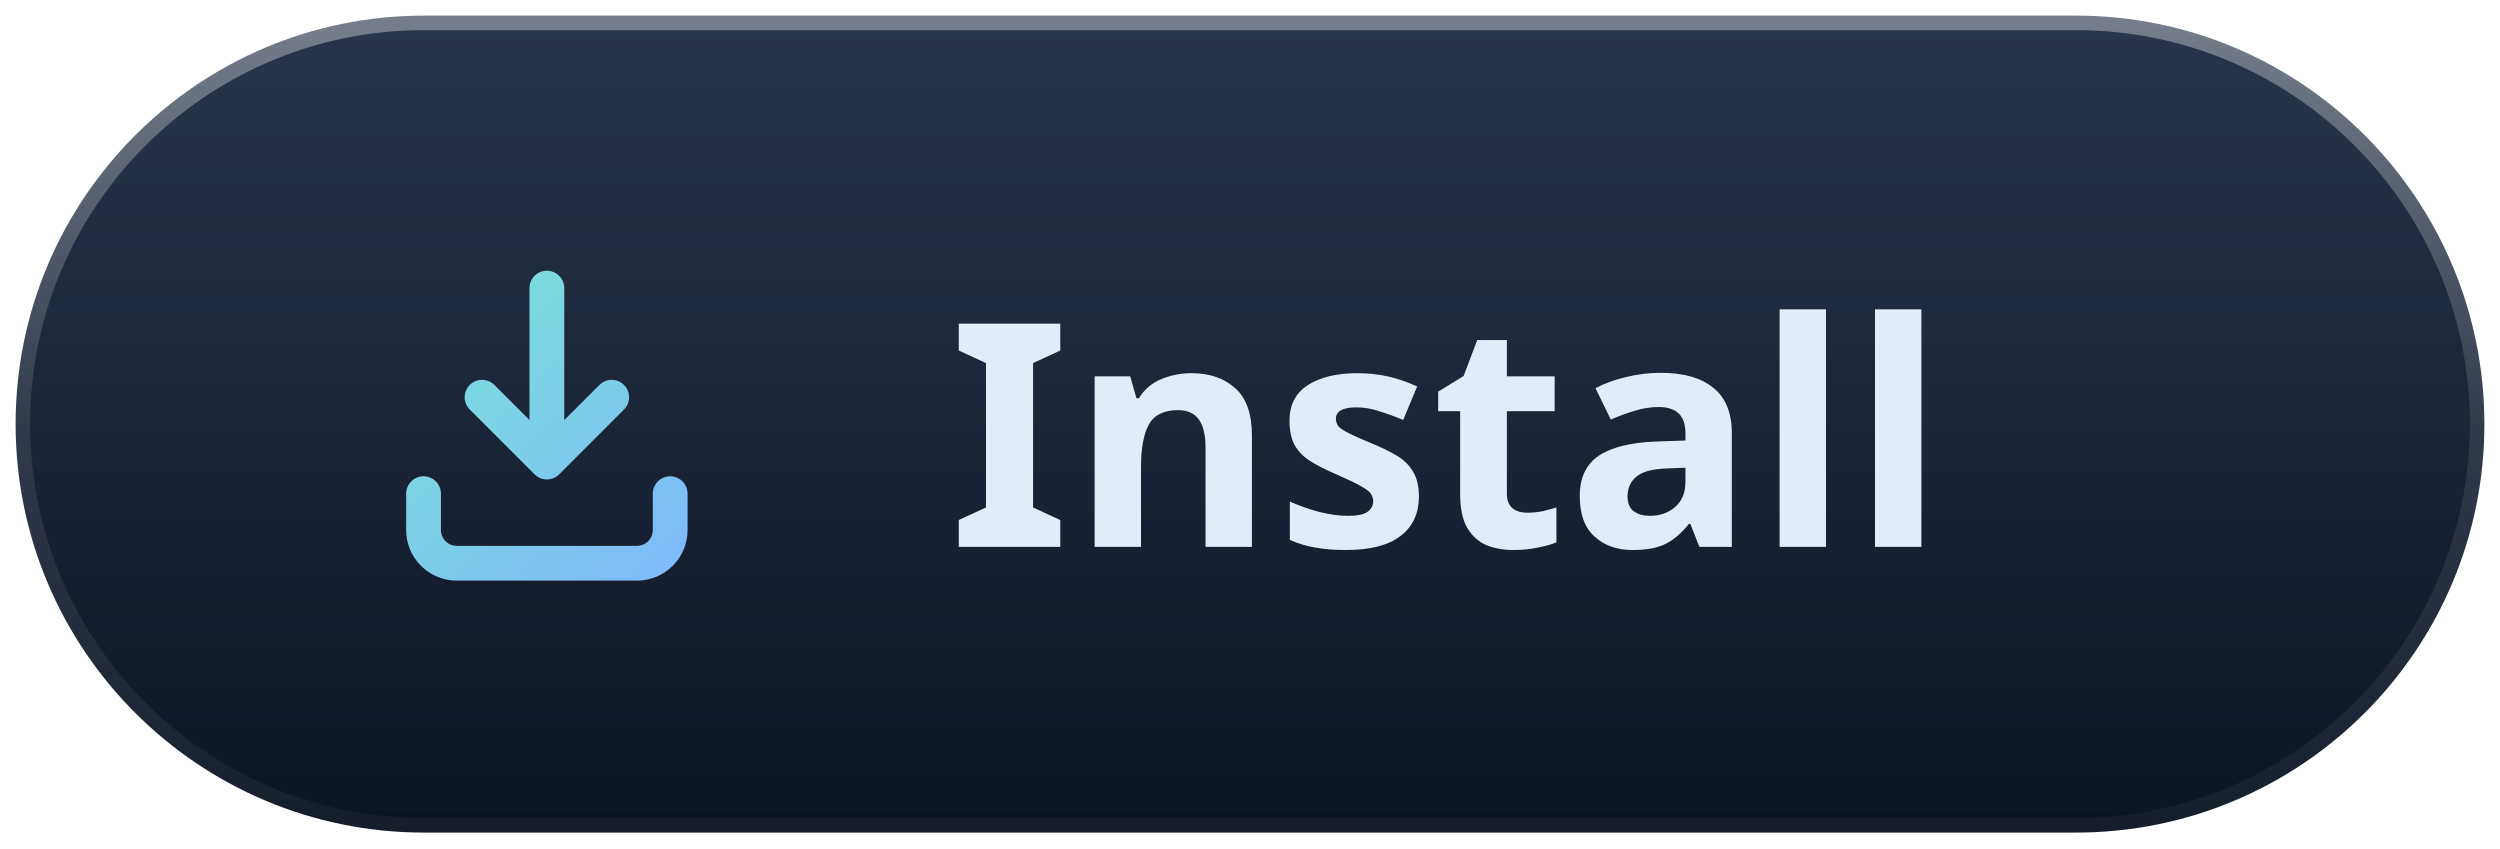
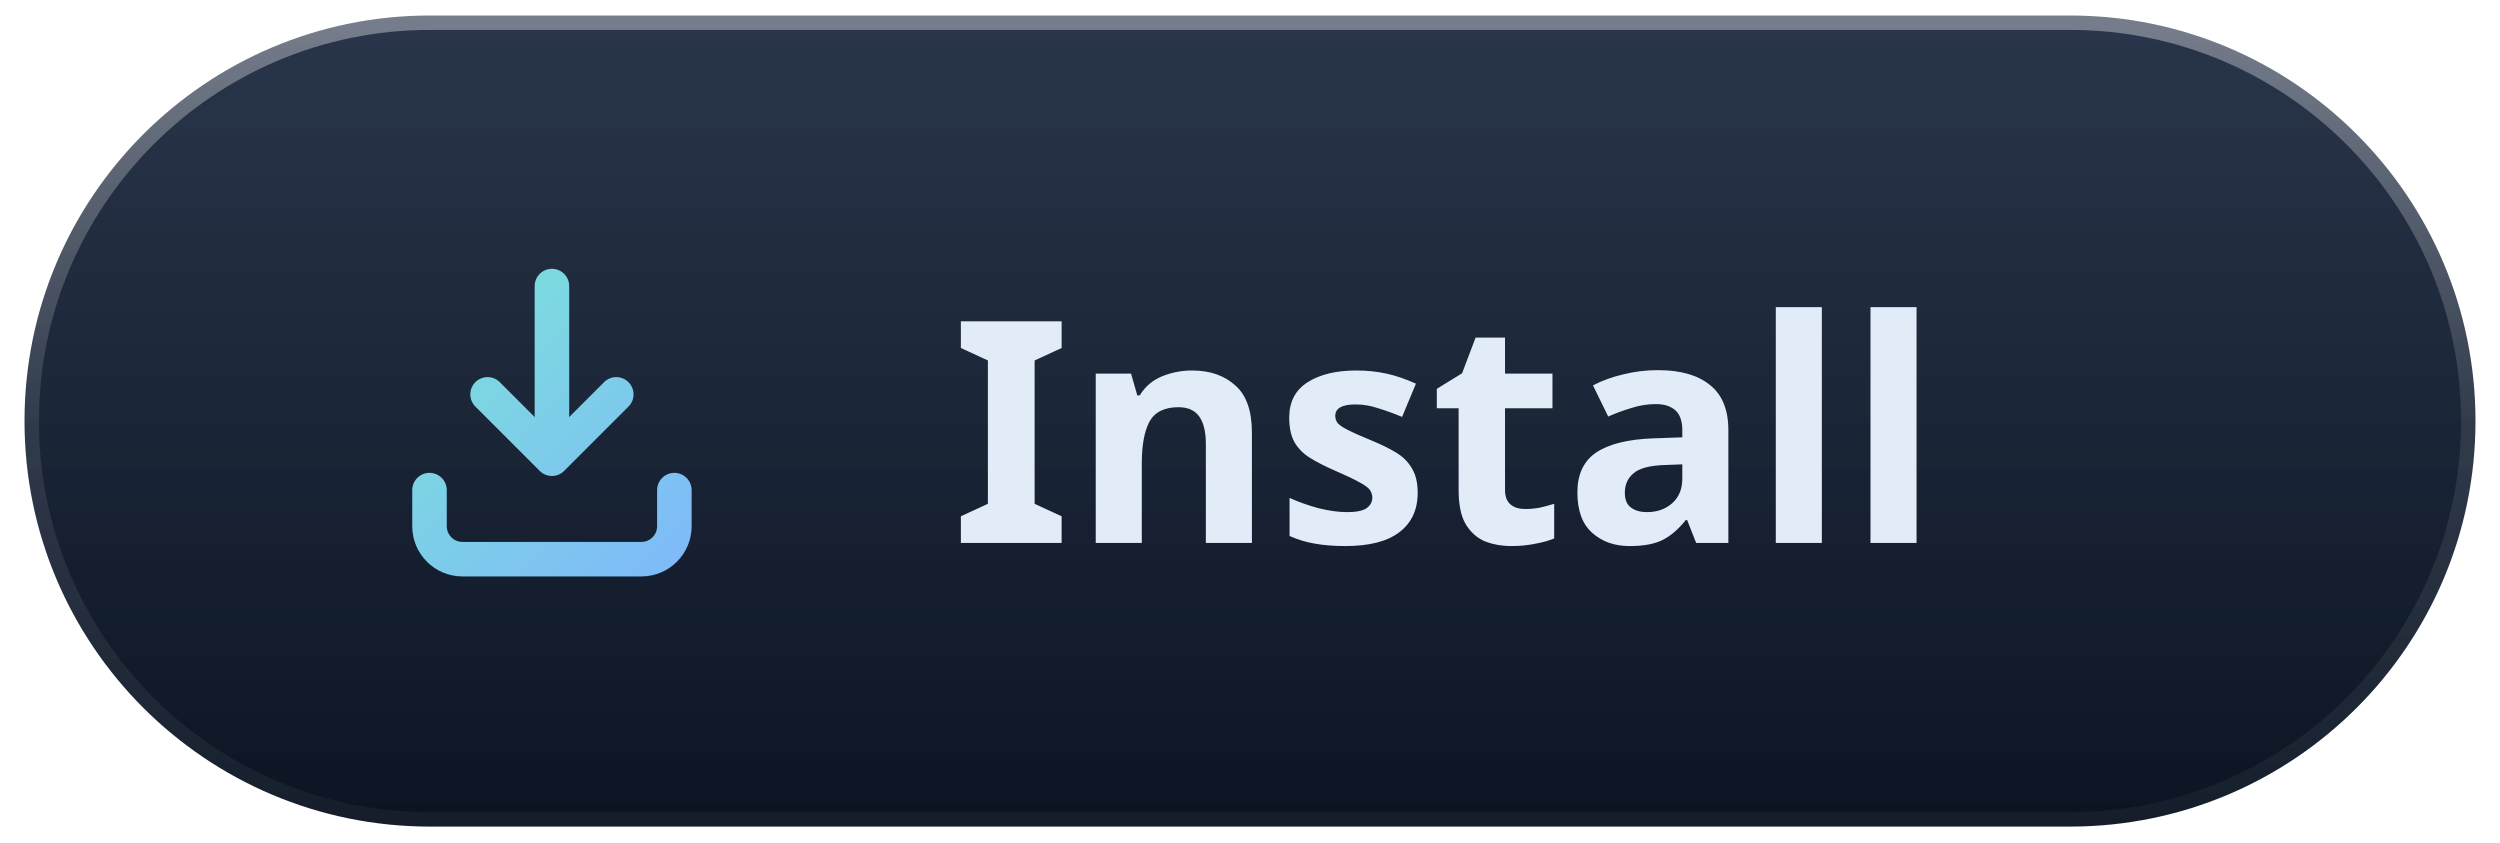
- <svg xmlns="http://www.w3.org/2000/svg" width="112" height="38" viewBox="0 0 112 38" role="img" aria-label="Install">
+ <svg xmlns="http://www.w3.org/2000/svg" width="95" height="32" viewBox="0 0 112 38" role="img" aria-label="Install">
  <defs>
    <linearGradient id="pill" x1="0" y1="0" x2="0" y2="1">
      <stop offset="0" stop-color="#18253c" />
      <stop offset="1" stop-color="#0b1422" />
    </linearGradient>
    <linearGradient id="edge" x1="0" y1="0" x2="0" y2="1">
      <stop offset="0" stop-color="#ffffff" stop-opacity=".36" />
      <stop offset=".5" stop-color="#ffffff" stop-opacity=".10" />
      <stop offset="1" stop-color="#ffffff" stop-opacity=".04" />
    </linearGradient>
    <linearGradient id="ink" gradientUnits="userSpaceOnUse" x1="0" y1="0" x2="24" y2="24">
      <stop offset="0" stop-color="#7bead2" />
      <stop offset="1" stop-color="#7fb2ff" />
    </linearGradient>
    <linearGradient id="top" x1="0" y1="0" x2="0" y2="1">
      <stop offset="0" stop-color="#ffffff" stop-opacity=".075" />
      <stop offset="1" stop-color="#ffffff" stop-opacity="0" />
    </linearGradient>
  </defs>
  <rect x=".7" y=".7" width="110.6" height="36.6" rx="18.3" fill="url(#pill)" />
  <rect x=".7" y=".7" width="110.6" height="36.6" rx="18.3" fill="url(#top)" />
  <rect x=".7" y=".7" width="110.6" height="36.6" rx="18.3" fill="none" stroke="url(#edge)" stroke-width="1.3" />
  <g transform="translate(16,10.5) scale(0.7083)" fill="none" stroke="url(#ink)" stroke-width="2.2" stroke-linecap="round" stroke-linejoin="round">
    <path d="M12 3.4v10.2" />
    <path d="M7.9 10.3L12 14.4l4.1-4.1" />
    <path d="M4.2 16.4v2.3a2.1 2.1 0 002.1 2.1h11.4a2.1 2.1 0 002.1-2.1v-2.3" />
  </g>
  <text x="42.5" y="24.5" font-family="&quot;Segoe UI&quot;,system-ui,sans-serif" font-size="14" font-weight="700" fill="#e2ebf8">Install</text>
</svg>
